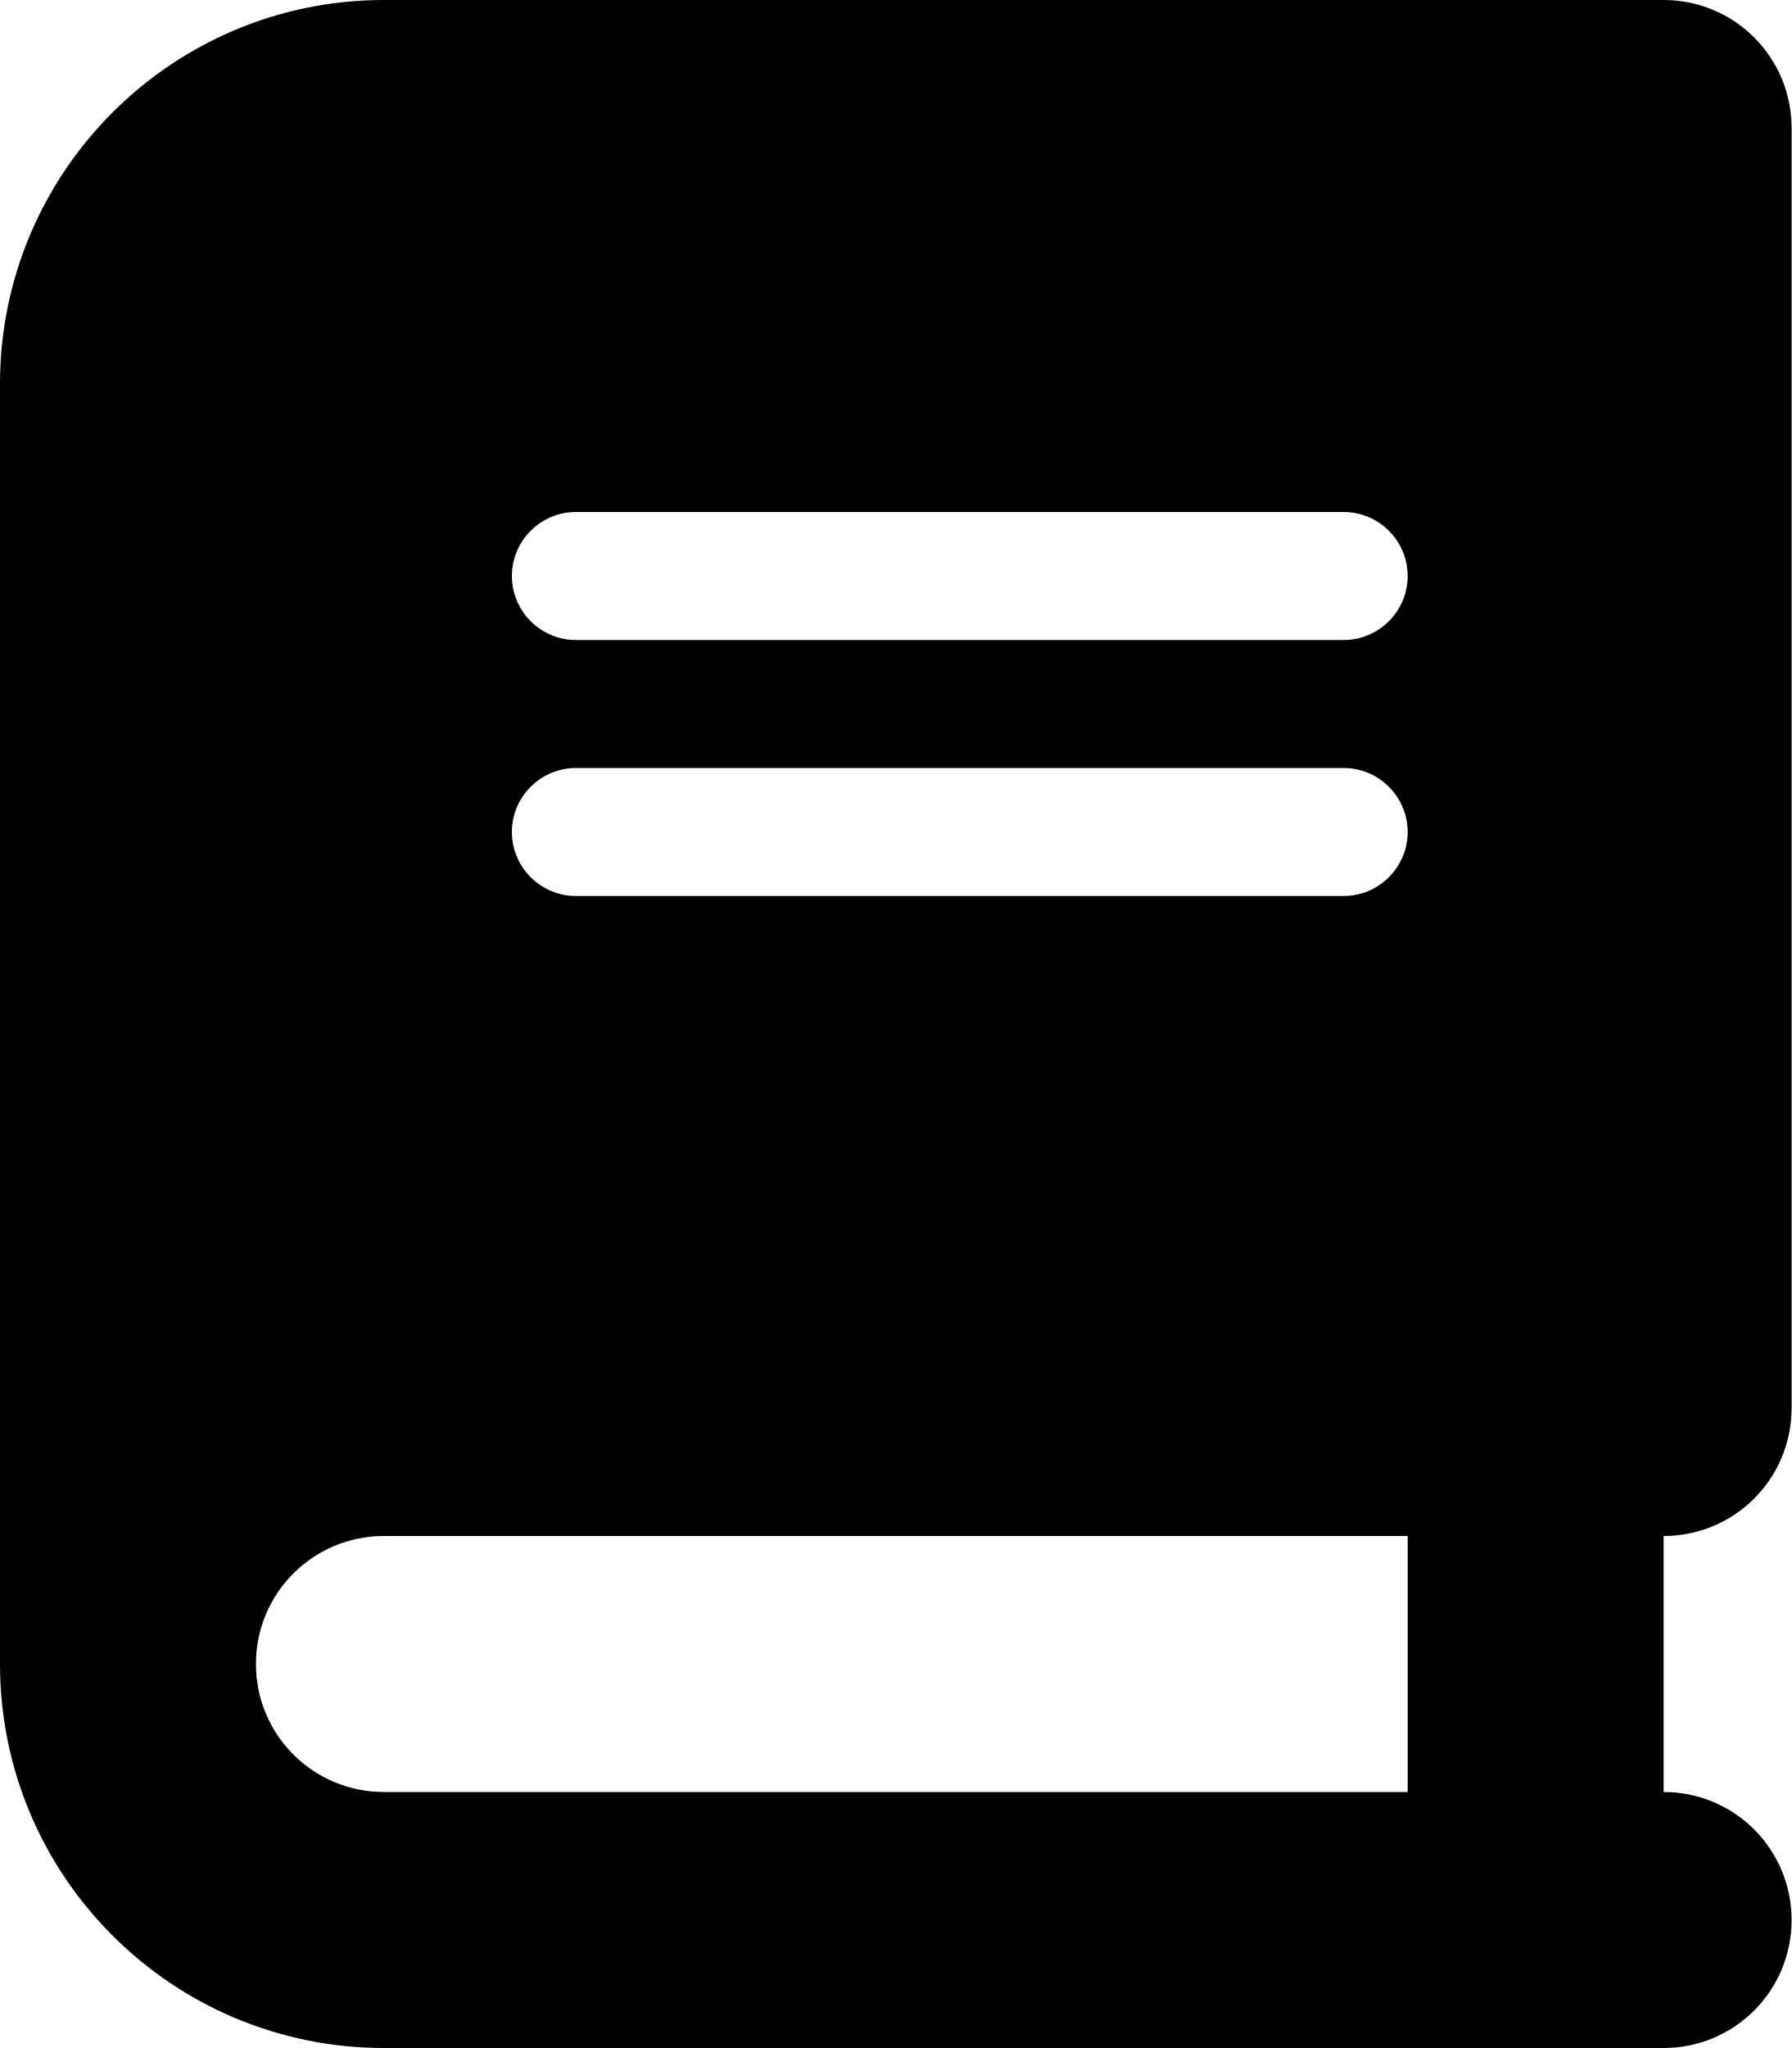
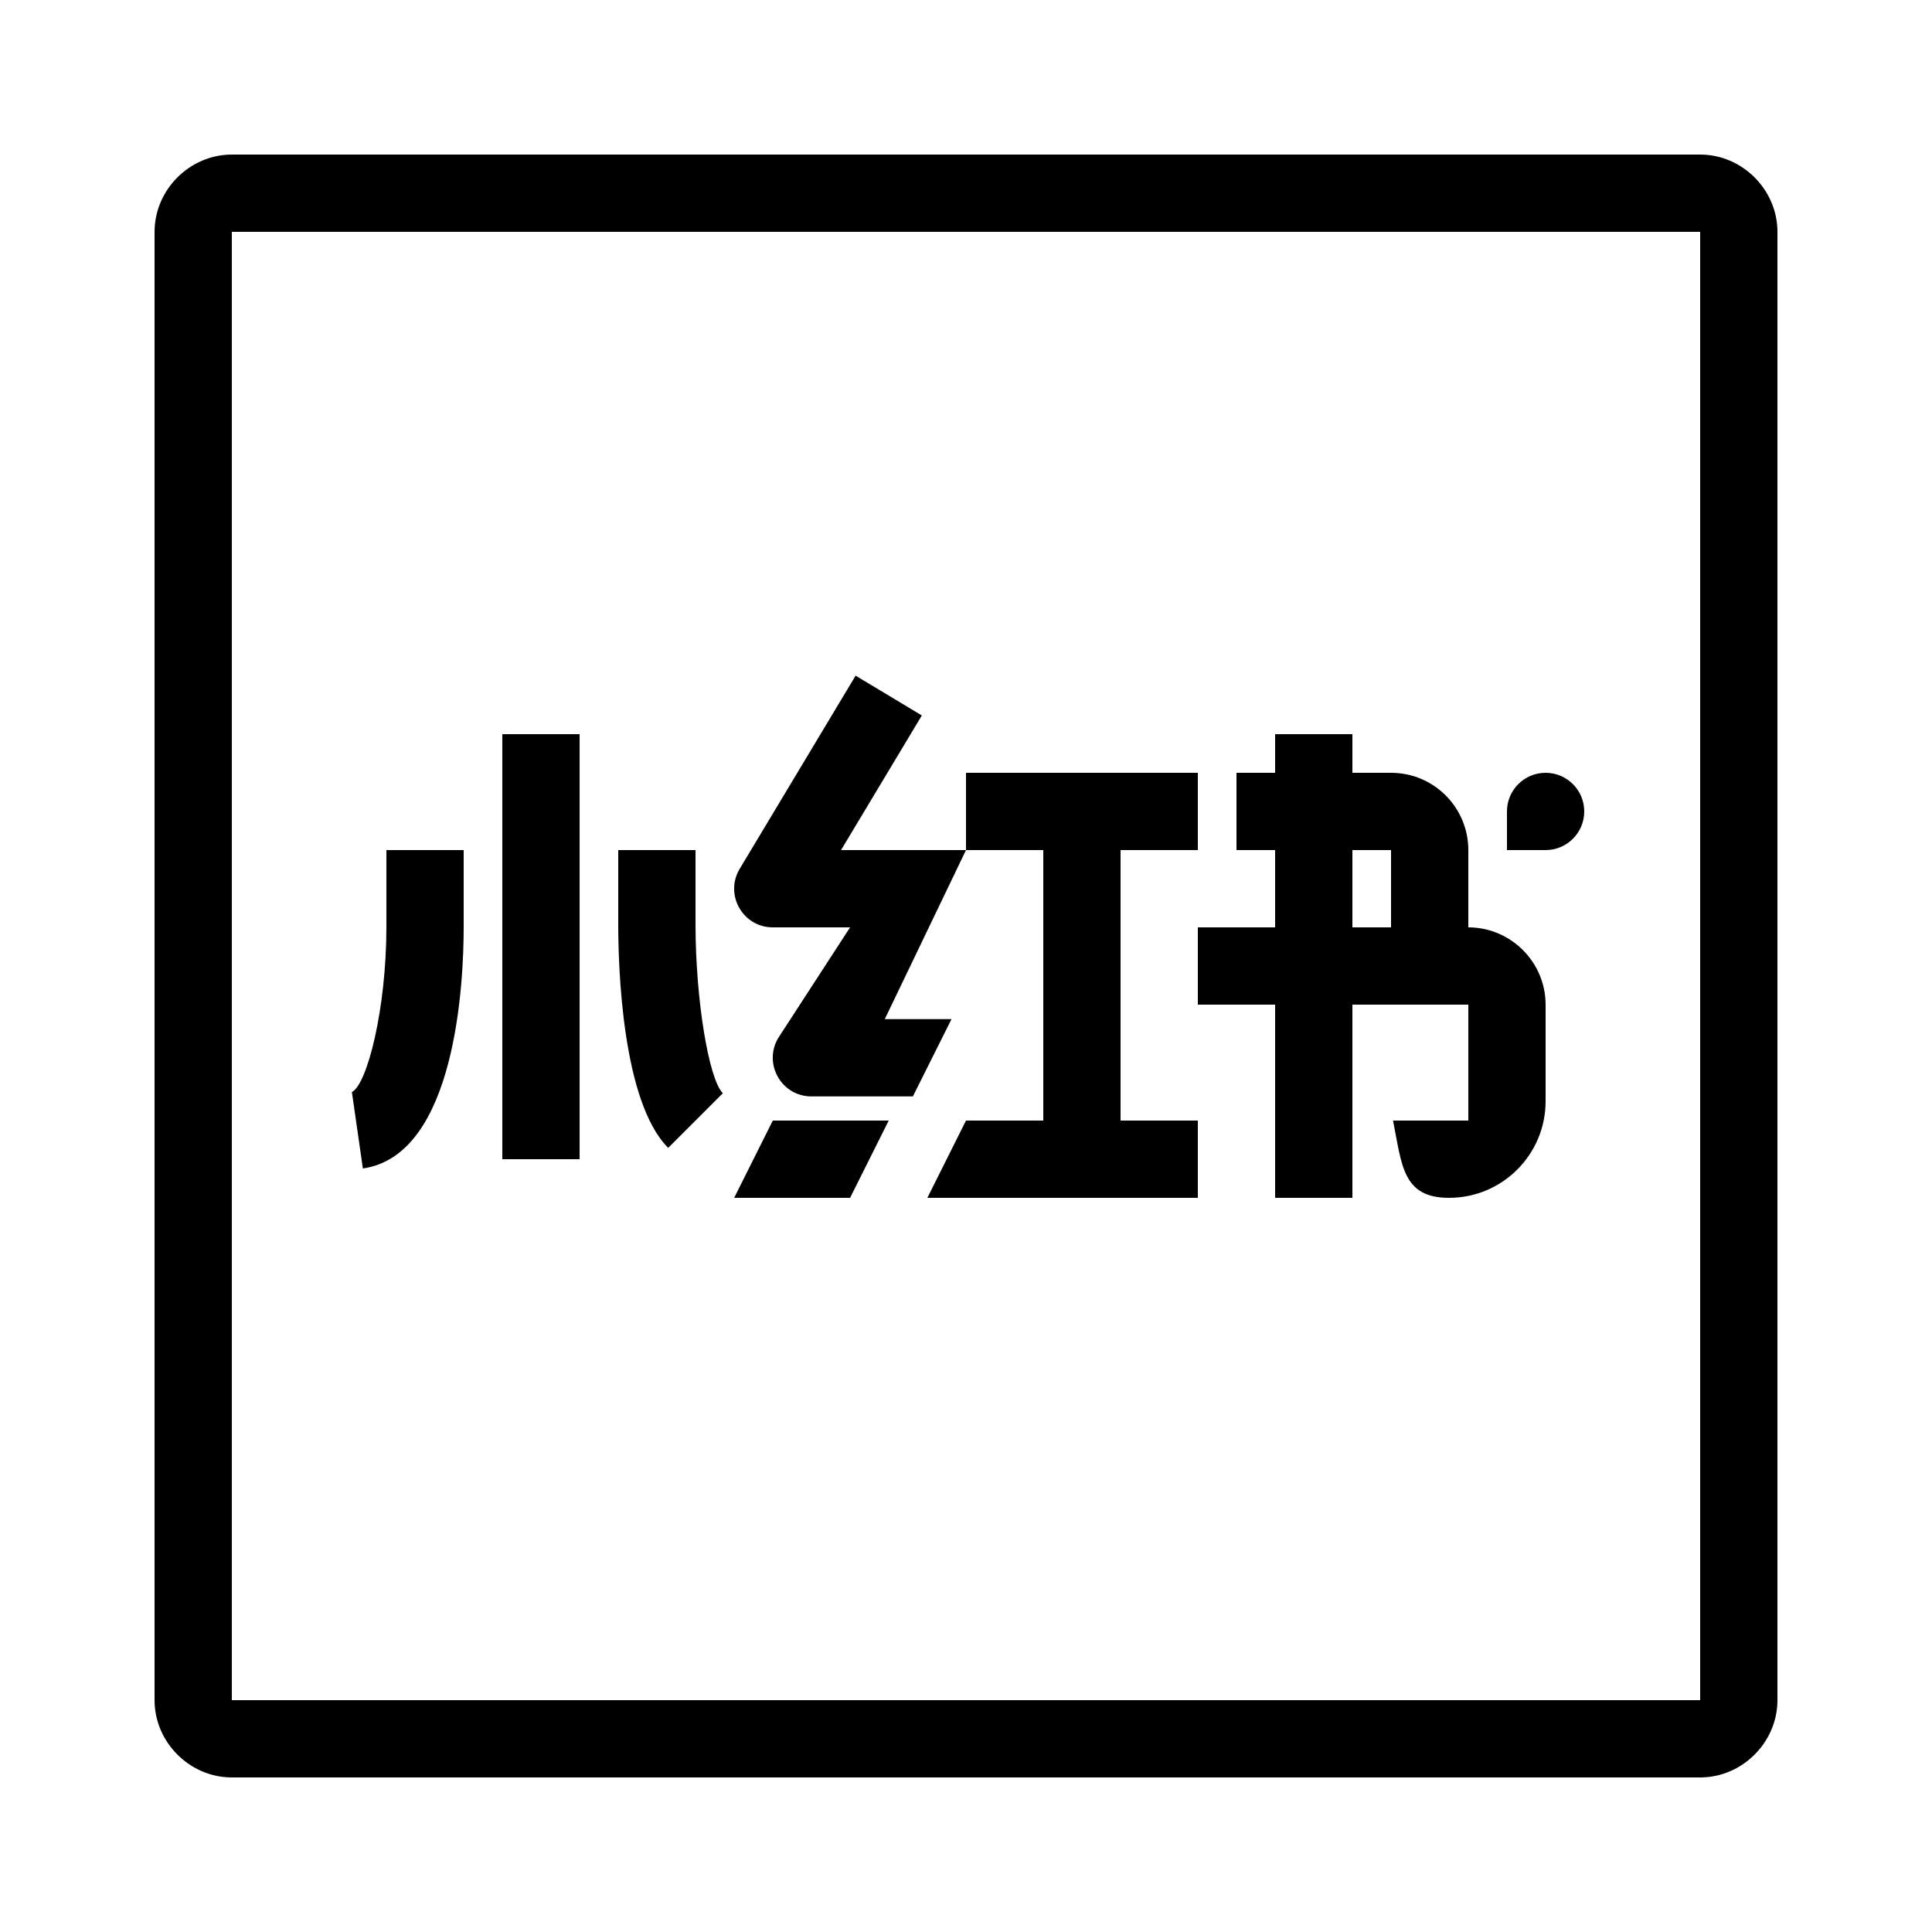
- <svg xmlns="http://www.w3.org/2000/svg" viewBox="0 0 448 512">
-   <path d="M96 0C43 0 0 43 0 96L0 416c0 53 43 96 96 96l288 0 32 0c17.7 0 32-14.3 32-32s-14.3-32-32-32l0-64c17.7 0 32-14.3 32-32l0-320c0-17.7-14.3-32-32-32L384 0 96 0zm0 384l256 0 0 64L96 448c-17.7 0-32-14.3-32-32s14.3-32 32-32zm32-240c0-8.8 7.2-16 16-16l192 0c8.8 0 16 7.2 16 16s-7.2 16-16 16l-192 0c-8.8 0-16-7.2-16-16zm16 48l192 0c8.8 0 16 7.2 16 16s-7.2 16-16 16l-192 0c-8.8 0-16-7.2-16-16s7.2-16 16-16z" />
+ <svg xmlns="http://www.w3.org/2000/svg" viewBox="0 0 50 50" width="50px" height="50px">
+   <path d="M 6 4 C 4.91 4 4 4.91 4 6 L 4 44 C 4 45.09 4.91 46 6 46 L 44 46 C 45.09 46 46 45.09 46 44 L 46 6 C 46 4.91 45.09 4 44 4 L 6 4 z M 6 6 L 44 6 L 44 44 L 6 44 L 6 6 z M 22.143 17.486 L 19.143 22.486 C 18.744 23.152 19.223 24 20 24 L 22 24 L 20.176 26.809 C 19.721 27.473 20.195 28.375 21 28.375 L 23.625 28.375 L 24.625 26.375 L 22.898 26.375 L 25 22 L 21.766 22 L 23.857 18.516 L 22.143 17.486 z M 25 22 L 27 22 L 27 29 L 25 29 L 24 31 L 27 31 L 29 31 L 31 31 L 31 29 L 29 29 L 29 22 L 31 22 L 31 20 L 25 20 L 25 22 z M 13 19 L 13 30 L 15 30 L 15 19 L 13 19 z M 33 19 L 33 20 L 32 20 L 32 22 L 33 22 L 33 24 L 31 24 L 31 26 L 33 26 L 33 31 L 35 31 L 35 26 L 38 26 L 38 29 L 36.051 29 C 36.281 30.14 36.29 31 37.5 31 C 38.88 31 40 29.88 40 28.5 L 40 26 C 40 24.9 39.1 24 38 24 L 38 22 C 38 20.895 37.105 20 36 20 L 35 20 L 35 19 L 33 19 z M 40 20 C 39.448 20 39 20.448 39 21 L 39 22 L 40 22 C 40.552 22 41 21.552 41 21 C 41 20.448 40.552 20 40 20 z M 10 22 L 10 24 C 9.998 26.12 9.501 28.067 9.107 28.262 L 9.391 30.24 C 11.812 29.894 12 25.376 12 24 L 12 22 L 10 22 z M 16 22 L 16 23.932 C 16 24.984 16.093 28.507 17.293 29.707 L 18.707 28.293 C 18.338 27.924 18.001 25.846 18 23.932 L 18 22 L 16 22 z M 35 22 L 36 22 L 36 24 L 35 24 L 35 22 z M 20 29 L 19 31 L 22 31 L 23 29 L 20 29 z" />
</svg>
